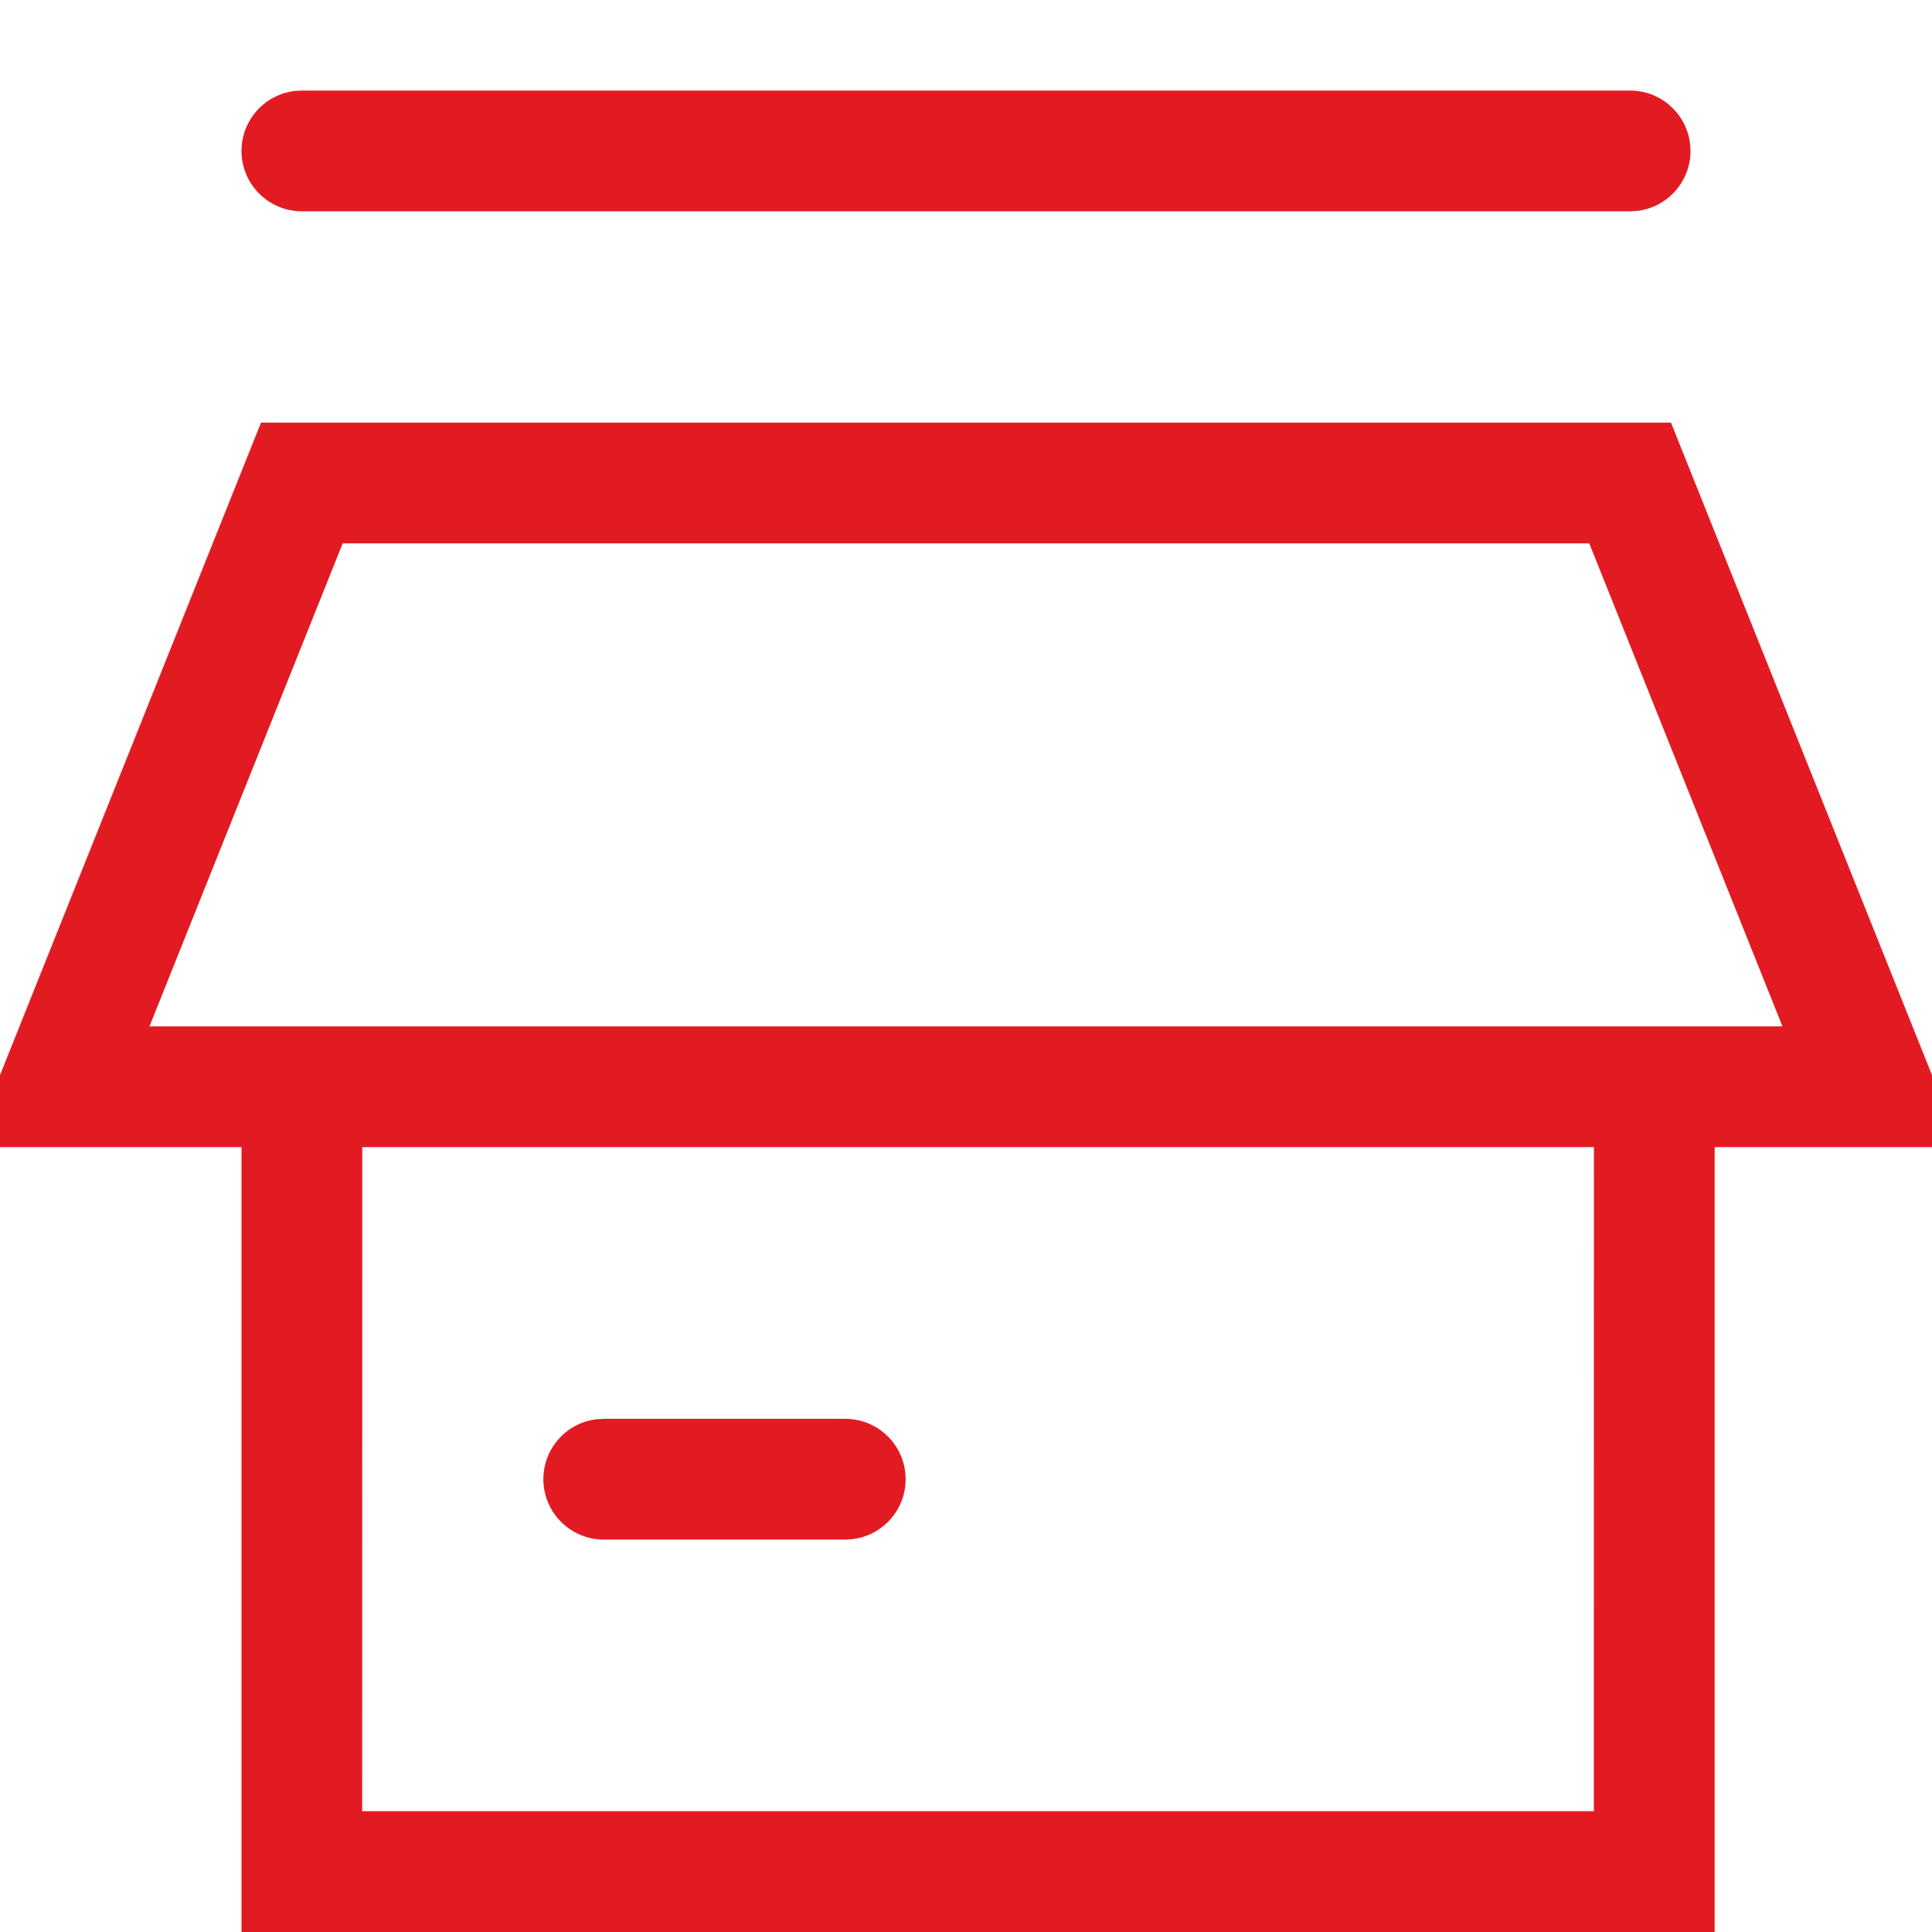
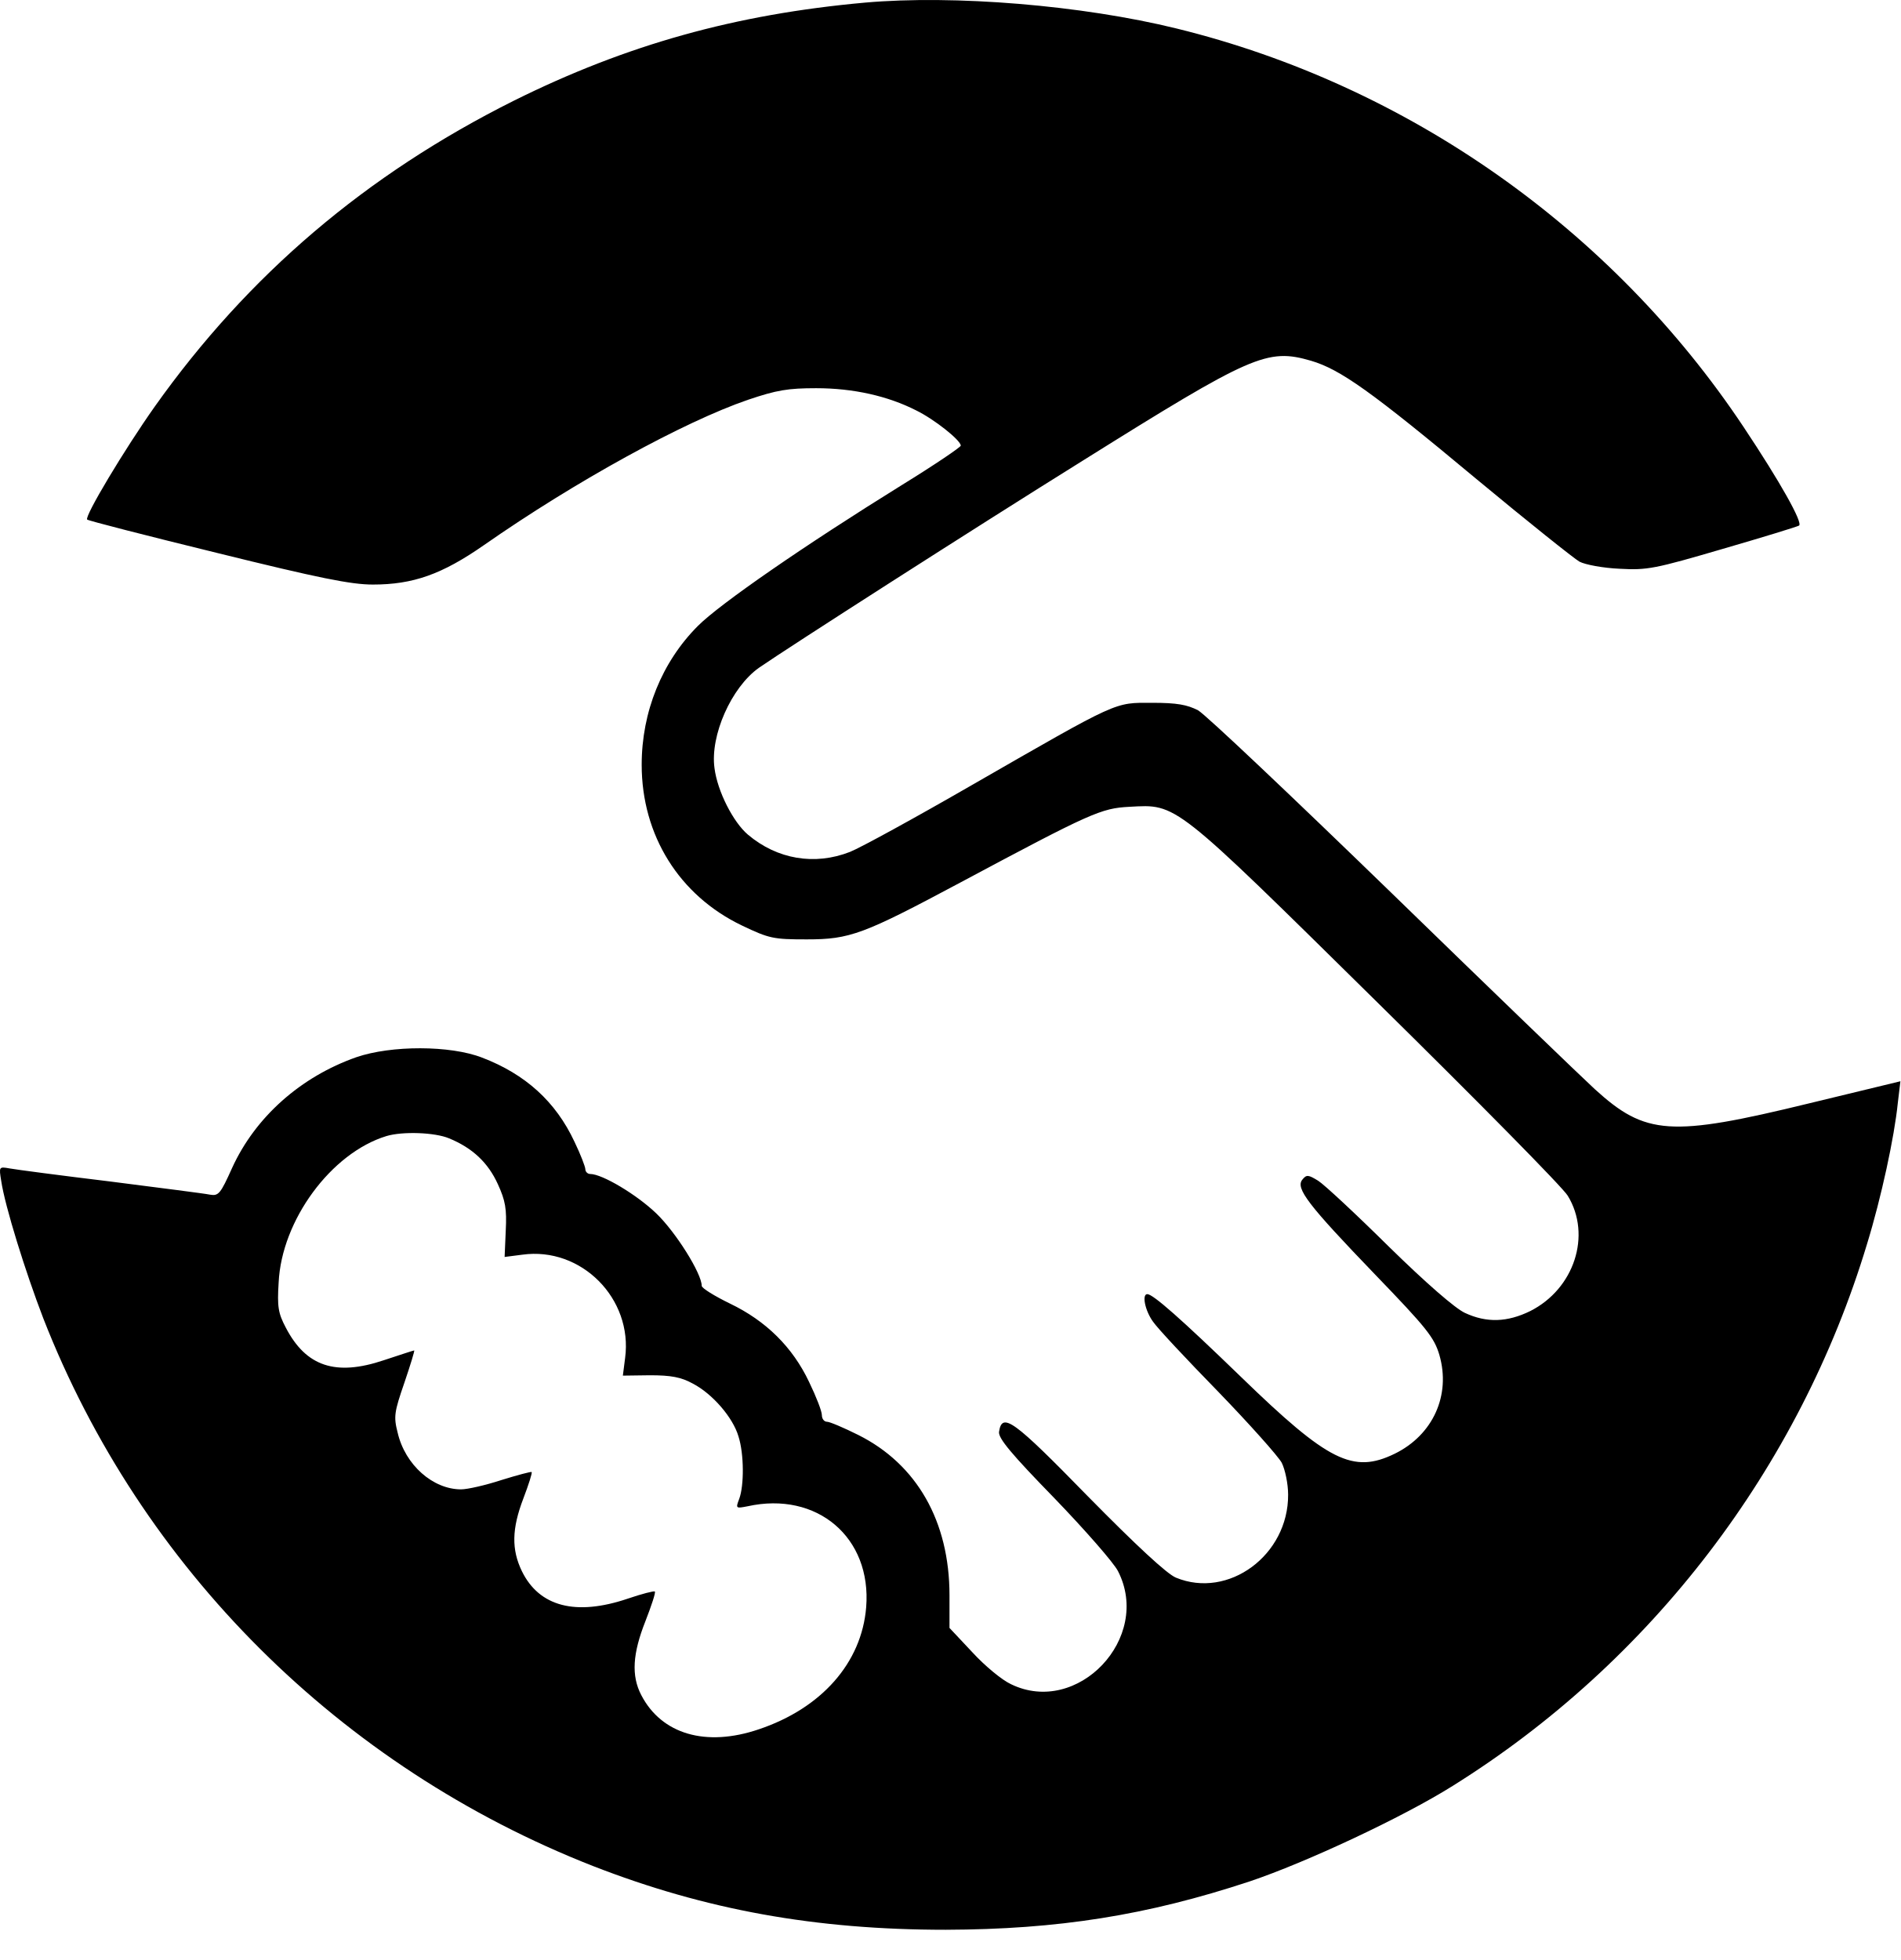
- <svg xmlns="http://www.w3.org/2000/svg" width="32px" height="32px" viewBox="0 0 32 32" version="1.1">
-   <g id="br-market-sm" stroke="none" stroke-width="1" fill="none" fill-rule="evenodd">
-     <path d="M27.677,7 L32.477,19 L28.4,19 L28.4,32 L4,32 L4,19 L-0.477,19 L4.323,7 L27.677,7 Z M26.4,19 L6,19 L5.999,29.999 L26.399,29.999 L26.4,19 Z M14,23.5 C14.552,23.5 15,23.948 15,24.5 C15,25.013 14.614,25.436 14.117,25.493 L14,25.5 L10,25.5 C9.448,25.5 9,25.052 9,24.5 C9,23.987 9.386,23.564 9.883,23.507 L10,23.5 L14,23.5 Z M26.323,9 L5.676,9 L2.476,17 L29.523,17 L26.323,9 Z M27,1.5 C27.552,1.5 28,1.948 28,2.5 C28,3.013 27.614,3.436 27.117,3.493 L27,3.5 L5,3.5 C4.448,3.5 4,3.052 4,2.5 C4,1.987 4.386,1.564 4.883,1.507 L5,1.5 L27,1.5 Z" id="Combined-Shape" fill="#E21B23" fill-rule="nonzero" />
+ <svg xmlns="http://www.w3.org/2000/svg" width="32px" height="33px" viewBox="0 0 32 33" version="1.1">
+   <g id="Group">
+     <path d="M14.566 0.044C12.385 0.24 10.552 0.752 8.655 1.694C6.165 2.939 4.18 4.627 2.606 6.845C2.1 7.56 1.417 8.698 1.468 8.748C1.487 8.767 2.473 9.02 3.661 9.311C5.374 9.734 5.912 9.842 6.278 9.842C6.955 9.842 7.441 9.671 8.149 9.178C9.698 8.097 11.525 7.098 12.593 6.732C13.08 6.567 13.27 6.536 13.744 6.536C14.37 6.536 14.951 6.668 15.425 6.909C15.735 7.06 16.178 7.414 16.178 7.503C16.178 7.528 15.729 7.832 15.185 8.167C13.554 9.178 12.126 10.164 11.753 10.537C11.146 11.144 10.805 11.985 10.805 12.876C10.805 14.064 11.437 15.076 12.492 15.582C12.954 15.803 13.023 15.816 13.586 15.816C14.313 15.816 14.534 15.733 16.178 14.855C18.378 13.679 18.542 13.609 19.016 13.584C19.825 13.54 19.743 13.477 23.194 16.878C24.882 18.54 26.323 20 26.399 20.133C26.804 20.797 26.507 21.701 25.767 22.074C25.381 22.263 25.034 22.276 24.667 22.105C24.503 22.029 24.022 21.612 23.39 20.993C22.834 20.443 22.297 19.943 22.196 19.88C22.031 19.779 22 19.773 21.93 19.861C21.81 20.006 22.025 20.285 23.15 21.454C24.022 22.358 24.149 22.516 24.237 22.813C24.433 23.49 24.13 24.16 23.485 24.476C22.783 24.817 22.366 24.608 20.9 23.186C19.882 22.2 19.414 21.789 19.319 21.789C19.224 21.789 19.281 22.067 19.414 22.251C19.49 22.364 19.989 22.895 20.514 23.433C21.039 23.976 21.519 24.514 21.582 24.627C21.639 24.741 21.69 24.981 21.69 25.165C21.696 26.183 20.685 26.928 19.8 26.562C19.648 26.499 19.13 26.018 18.321 25.196C17.063 23.907 16.873 23.768 16.822 24.109C16.81 24.217 17.031 24.482 17.752 25.222C18.27 25.759 18.757 26.315 18.826 26.454C19.401 27.579 18.144 28.901 17.025 28.357C16.873 28.288 16.582 28.047 16.374 27.82L15.988 27.409L15.988 26.859C15.988 25.614 15.438 24.653 14.452 24.16C14.212 24.04 13.972 23.938 13.927 23.938C13.877 23.938 13.839 23.888 13.839 23.825C13.839 23.761 13.744 23.515 13.624 23.268C13.346 22.68 12.897 22.238 12.29 21.947C12.031 21.821 11.816 21.688 11.816 21.65C11.816 21.442 11.38 20.746 11.051 20.43C10.722 20.114 10.141 19.766 9.938 19.766C9.894 19.766 9.856 19.728 9.856 19.684C9.856 19.646 9.774 19.431 9.673 19.223C9.357 18.546 8.845 18.085 8.118 17.807C7.581 17.598 6.588 17.598 6 17.8C5.065 18.129 4.3 18.805 3.908 19.665C3.712 20.101 3.68 20.139 3.535 20.114C3.446 20.095 2.694 20 1.86 19.893C1.025 19.792 0.26 19.691 0.159 19.672C-0.018 19.64 -0.018 19.646 0.02 19.88C0.083 20.31 0.431 21.422 0.728 22.194C2.372 26.404 5.728 29.748 9.983 31.417C11.879 32.156 13.731 32.491 15.925 32.491C17.808 32.485 19.307 32.251 21.045 31.676C21.987 31.36 23.624 30.595 24.459 30.07C27.803 27.984 30.3 24.716 31.437 20.948C31.678 20.165 31.899 19.14 31.956 18.572L32 18.205L30.458 18.578C28.125 19.147 27.708 19.115 26.854 18.338C26.633 18.135 25.091 16.65 23.428 15.032C21.759 13.413 20.299 12.029 20.173 11.959C19.989 11.865 19.819 11.833 19.401 11.833C18.757 11.833 18.864 11.782 16.367 13.217C15.413 13.767 14.49 14.273 14.313 14.343C13.719 14.576 13.086 14.469 12.593 14.052C12.347 13.843 12.081 13.325 12.031 12.933C11.955 12.383 12.315 11.574 12.777 11.245C13.251 10.916 16.405 8.894 18.232 7.756C21.083 5.973 21.336 5.859 22.076 6.074C22.569 6.22 23.087 6.586 24.869 8.072C25.729 8.786 26.507 9.406 26.595 9.456C26.69 9.507 26.994 9.564 27.272 9.576C27.739 9.602 27.866 9.576 29.01 9.241C29.686 9.045 30.262 8.868 30.293 8.849C30.363 8.805 29.977 8.116 29.358 7.187C27.139 3.855 23.7 1.434 19.812 0.48C18.219 0.088 16.064 -0.089 14.566 0.044L14.566 0.044ZM7.562 19.166C7.96 19.33 8.219 19.577 8.383 19.937C8.51 20.215 8.535 20.354 8.516 20.721L8.497 21.163L8.794 21.125C9.787 20.986 10.659 21.865 10.526 22.864L10.488 23.161L10.944 23.155C11.297 23.155 11.468 23.186 11.664 23.294C11.993 23.464 12.341 23.863 12.435 24.185C12.53 24.482 12.53 25.013 12.448 25.234C12.385 25.399 12.391 25.399 12.587 25.361C13.757 25.102 14.68 25.885 14.585 27.061C14.509 27.997 13.832 28.762 12.777 29.116C11.885 29.419 11.139 29.198 10.798 28.54C10.627 28.212 10.653 27.839 10.868 27.295C10.969 27.036 11.045 26.808 11.026 26.796C11.013 26.783 10.811 26.834 10.571 26.916C9.692 27.213 9.079 27.049 8.788 26.454C8.611 26.088 8.617 25.74 8.813 25.228C8.902 24.994 8.965 24.798 8.952 24.785C8.946 24.773 8.712 24.836 8.447 24.918C8.175 25.007 7.871 25.076 7.764 25.076C7.29 25.076 6.822 24.665 6.696 24.122C6.626 23.85 6.639 23.774 6.809 23.281C6.91 22.984 6.986 22.737 6.974 22.737C6.961 22.737 6.734 22.813 6.462 22.902C5.653 23.174 5.153 23.009 4.812 22.352C4.685 22.111 4.666 22.004 4.692 21.593C4.742 20.544 5.577 19.412 6.506 19.128C6.778 19.046 7.321 19.065 7.562 19.166L7.562 19.166Z" id="Shape" fill="#000000" fill-rule="evenodd" stroke="none" />
  </g>
</svg>
